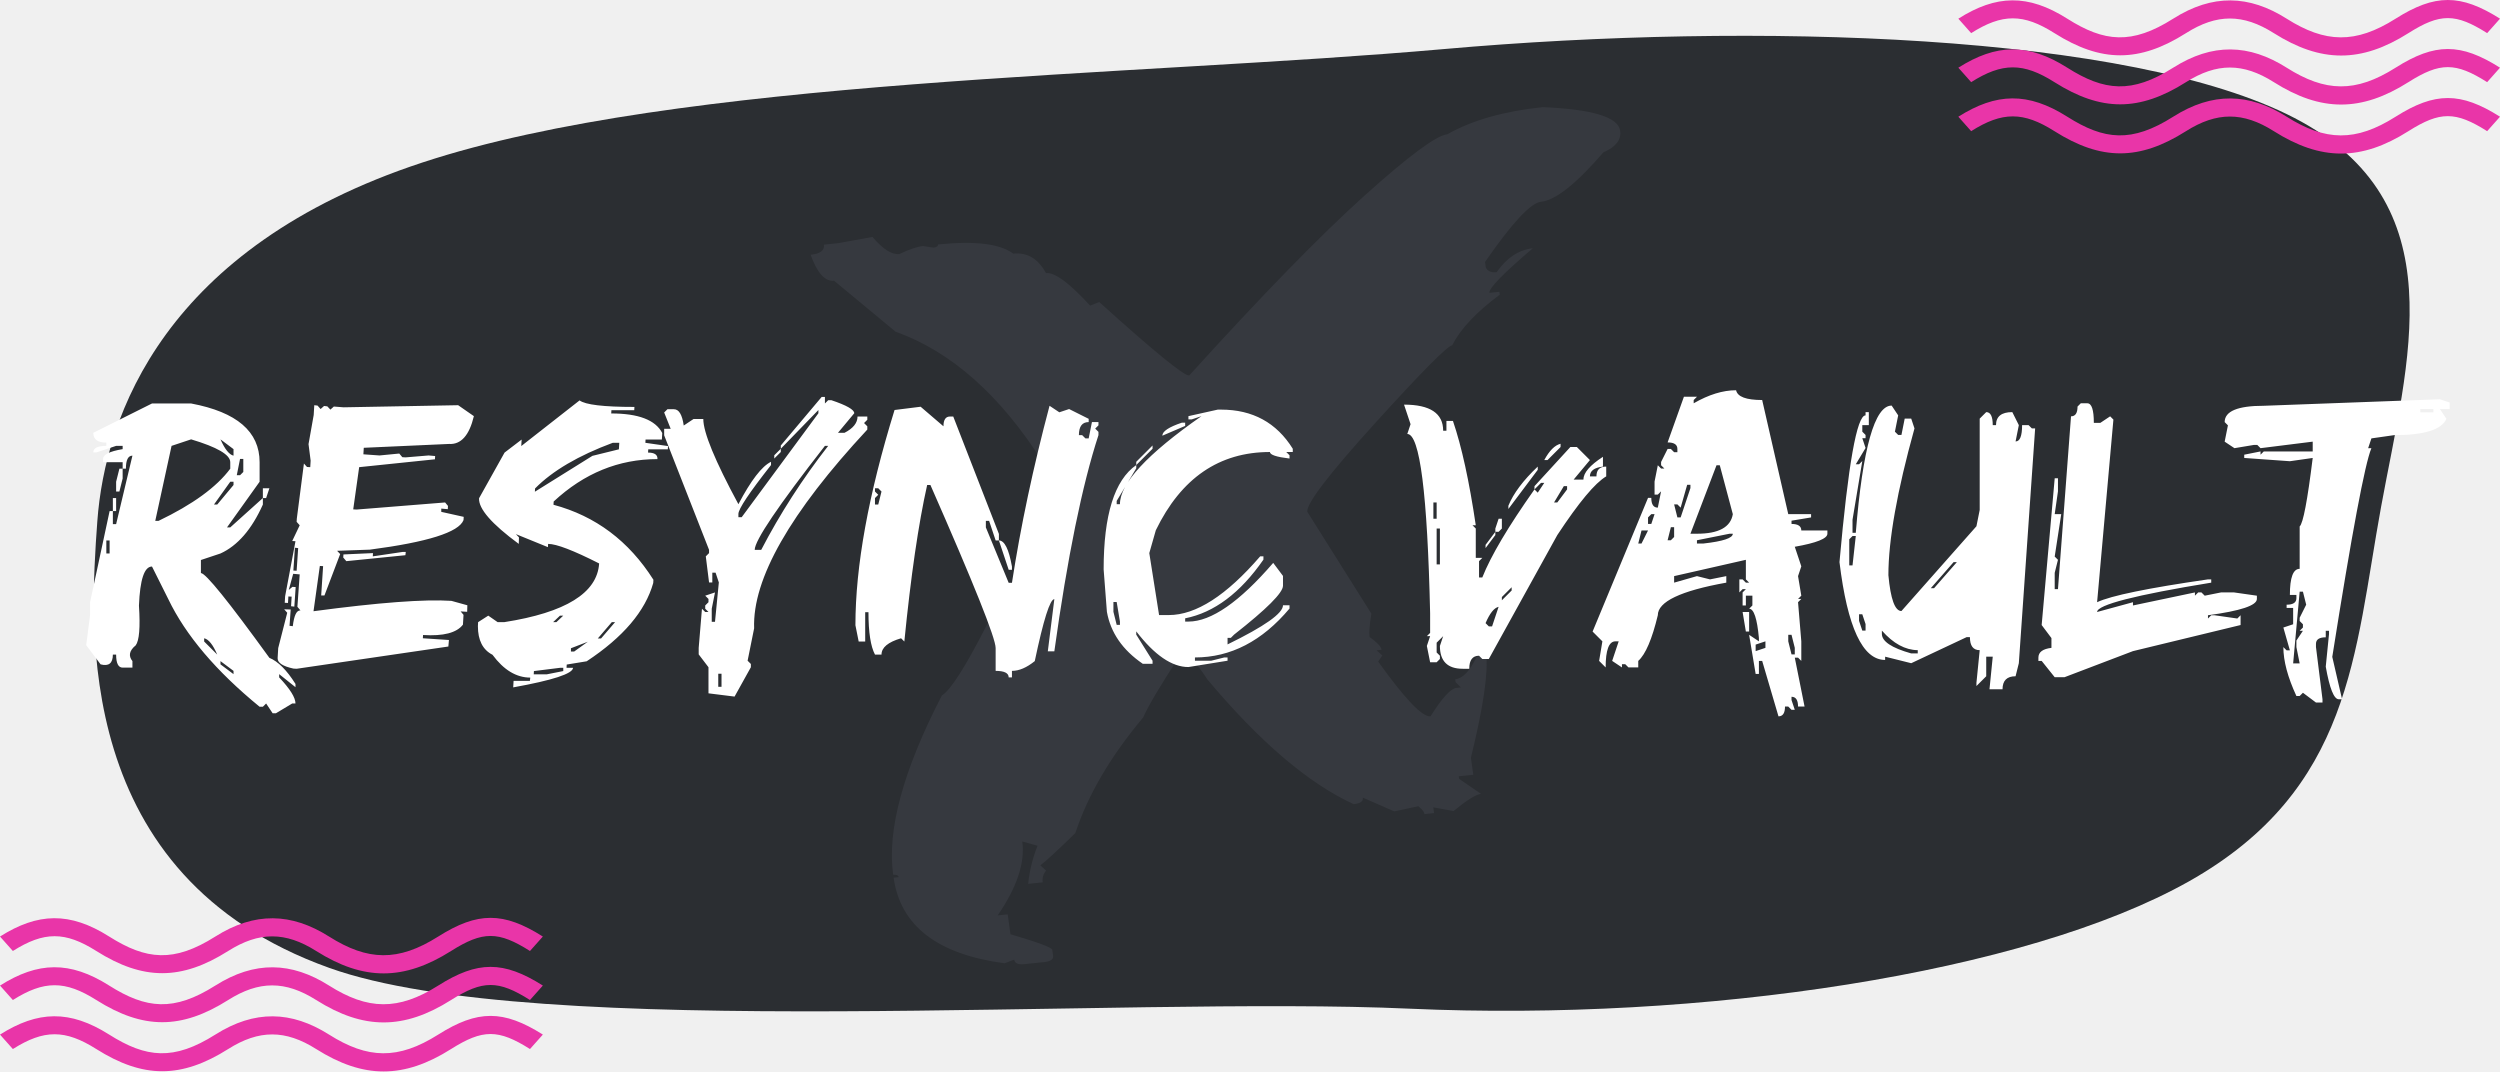
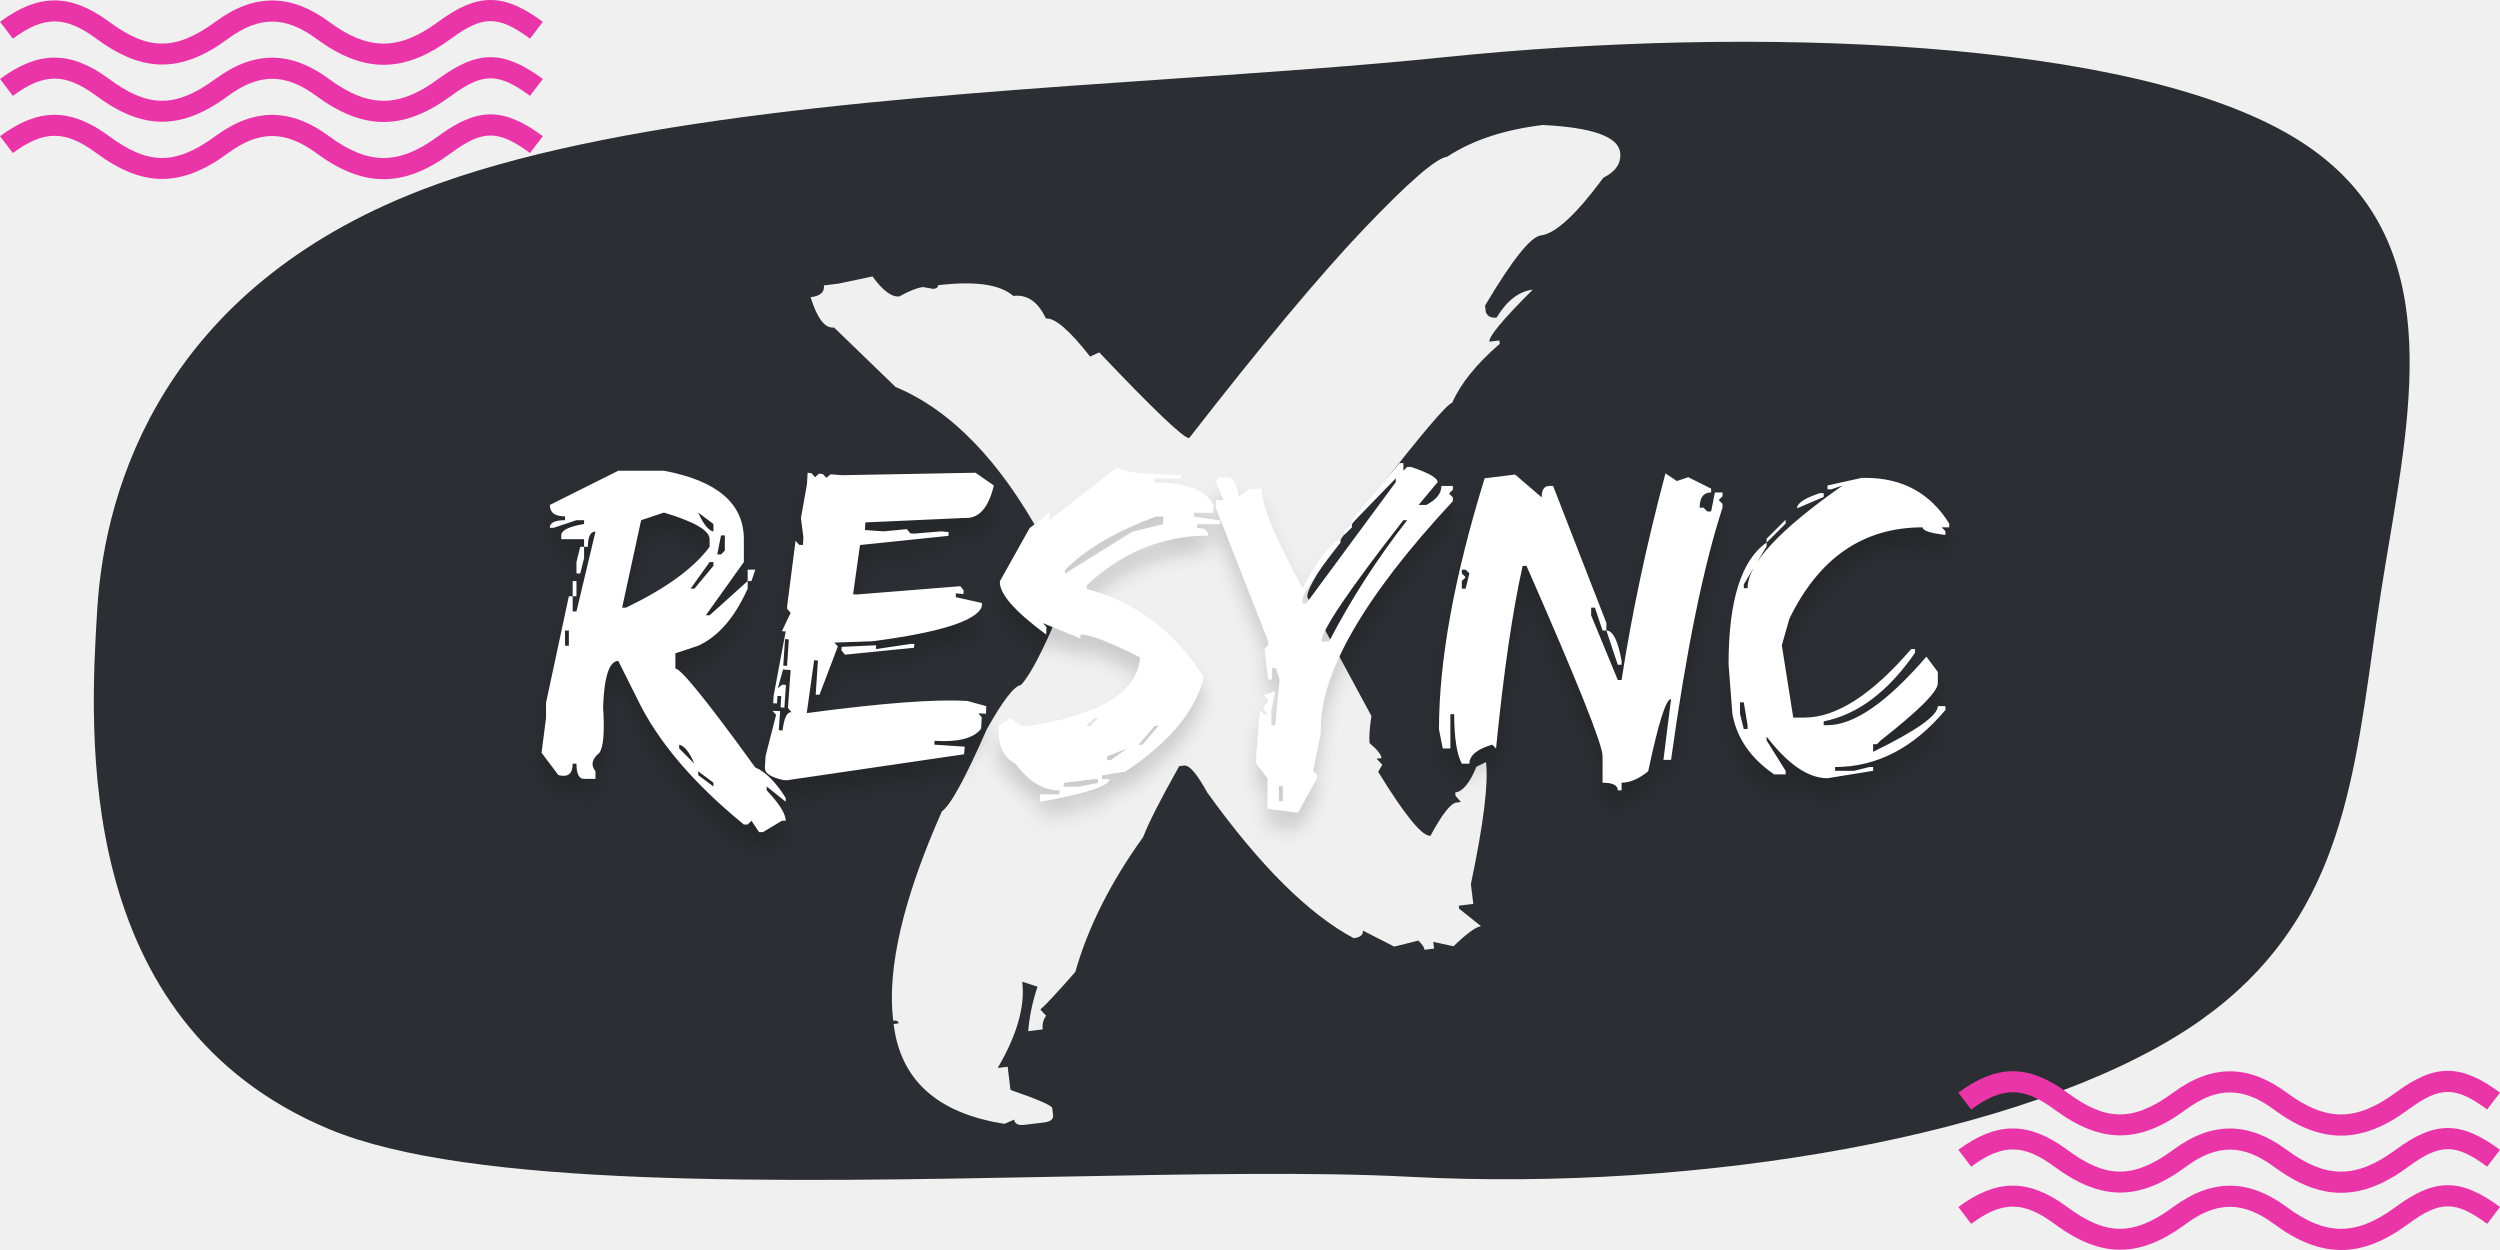
- <svg xmlns="http://www.w3.org/2000/svg" width="700" height="300" viewBox="0 0 700 300" fill="none">
-   <g clip-path="url(#clip0)">
-     <path d="M642.476 33.047C688.117 56.781 674.179 100.975 666.682 142.029C659.185 183.084 658.561 221.006 612.92 246.774C567.123 272.56 476.612 286.095 394.826 282.436C313.041 278.716 150.5 291.904 92.167 271C20.209 245.214 25.109 175.659 27.247 146.003C29.385 116.347 46.215 69.257 118.2 45.526C190.185 21.796 317.326 21.437 404.296 13.739C491.265 6.042 596.872 9.316 642.476 33.047Z" fill="#2B2E32" />
-     <path d="M292.309 269.394L286.848 269.958C285.081 270.141 284.124 269.722 283.968 268.699L281.28 269.718C262.465 267.215 252.108 259.226 250.212 245.754L251.609 245.609C251.525 245.071 251.031 244.85 250.091 244.949C248.329 232.453 252.878 215.708 263.729 194.72C266.106 193.331 270.295 186.78 276.277 175.063C280.799 168.157 283.99 164.605 285.851 164.411C289.118 161.446 293.929 152.949 300.281 138.913C297.495 138.665 295.928 137.238 295.558 134.651L295.216 132.236L292.42 132.53L291.971 129.378C280.047 110.607 266.311 98.432 250.755 92.869L233.543 78.604C230.997 78.867 228.811 76.444 226.978 71.332C229.684 71.053 230.926 70.111 230.694 68.497L234.758 68.077L244.296 66.345C247.189 69.76 249.687 71.355 251.81 71.137C254.627 69.802 256.839 69.058 258.437 68.89L261.335 69.332C262.265 69.237 262.697 68.943 262.635 68.455C272.952 67.383 279.98 68.241 283.728 71.019C287.622 70.614 290.667 72.427 292.866 76.456C295.318 76.204 299.449 79.241 305.23 85.578L307.785 84.567C323.137 98.428 331.536 105.284 332.978 105.132C353.412 82.61 369.792 65.796 382.144 54.708C394.482 43.621 402.182 37.921 405.226 37.604C412.223 33.659 421.143 31.122 431.972 30C445.877 30.591 453.097 32.785 453.644 36.593C454 39.134 452.438 41.152 448.953 42.652C441.36 51.461 435.529 56.082 431.461 56.501C428.585 56.803 423.373 62.423 415.806 73.358L416.029 74.895C416.518 75.933 417.524 76.372 419.051 76.215C421.918 72.156 425.287 69.92 429.177 69.519C420.903 76.574 416.848 80.729 417.031 81.999L419.826 81.709L419.932 82.511C413.403 87.348 408.956 92.072 406.611 96.673C405.186 96.921 397.985 104.193 385.019 118.493C372.062 132.789 365.737 141.065 366.049 143.304L383.991 171.835C383.47 174.861 383.314 177.032 383.488 178.352C385.598 179.867 386.715 181.065 386.835 181.938L385.437 182.087L387.058 183.548L385.887 185.235C393.378 195.7 398.261 200.817 400.544 200.576C403.771 195.437 406.192 192.785 407.79 192.614L409.054 192.484L407.568 191.004L407.452 190.199C409.57 189.977 411.551 187.913 413.403 184.006L416.082 182.911C416.799 187.993 415.393 197.745 411.85 212.179L412.522 216.94L408.458 217.36L408.565 218.093L414.685 222.286C413.247 222.438 410.692 224.037 406.994 227.097L401.318 226.055L401.541 227.665L398.87 227.944C398.781 227.356 398.212 226.624 397.143 225.742L390.387 227.184L381.596 223.339C381.743 224.369 380.88 224.975 379.032 225.166C366.352 219.348 352.687 207.688 338.025 190.191C335.159 185.735 333.013 183.579 331.576 183.732L330.178 183.877C324.877 191.957 321.526 197.627 320.083 200.897C310.972 211.751 304.638 222.537 301.091 233.259C296.106 238.131 292.839 241.141 291.294 242.297L292.906 243.766C292.104 244.739 291.788 245.834 291.958 247.055L287.894 247.478C288.25 243.877 289.118 240.317 290.511 236.803L286.229 235.613C287.062 241.519 284.765 248.417 279.357 256.311L282.152 256.021L282.935 261.587C290.645 263.858 294.535 265.311 294.633 265.948L294.86 267.558C295.038 268.589 294.179 269.199 292.309 269.394Z" fill="#36393F" />
-     <path fill-rule="evenodd" clip-rule="evenodd" d="M126.303 280.004C113.064 288.368 101.771 288.368 88.53 280.004C79.896 274.55 72.525 274.55 63.894 280.004C50.776 288.287 40.081 288.287 26.965 280.004C18.235 274.486 12.339 274.486 3.603 280.004L0.001 275.957C10.614 269.255 19.535 268.983 30.569 275.957C40.972 282.53 48.651 283.31 60.292 275.957C71.326 268.983 81.588 269.298 92.133 275.957C102.958 282.798 111.453 283.066 122.703 275.957C133.743 268.983 140.961 268.983 151.998 275.957L148.393 280.004C139.522 274.395 135.183 274.395 126.303 280.004ZM126.303 266.277C113.064 274.641 101.771 274.641 88.53 266.277C79.896 260.819 72.525 260.819 63.894 266.277C50.776 274.561 40.081 274.561 26.965 266.277C18.235 260.759 12.339 260.759 3.603 266.277L0.001 262.23C10.614 255.524 19.535 255.257 30.569 262.23C40.972 268.803 48.651 269.583 60.292 262.23C71.326 255.257 81.588 255.569 92.133 262.23C102.958 269.071 111.453 269.339 122.703 262.23C133.743 255.257 140.961 255.257 151.998 262.23L148.393 266.277C139.522 260.667 135.183 260.667 126.303 266.277ZM30.569 289.683C40.972 296.26 48.651 297.037 60.292 289.683C71.326 282.709 81.588 283.023 92.133 289.683C102.958 296.528 111.453 296.796 122.703 289.683C133.743 282.709 140.961 282.709 151.998 289.683L148.393 293.73C139.522 288.125 135.183 288.125 126.302 293.73C113.063 302.096 101.769 302.099 88.529 293.73C79.894 288.276 72.523 288.276 63.892 293.73C50.775 302.018 40.08 302.018 26.964 293.73C18.234 288.213 12.338 288.213 3.602 293.73L0 289.683C10.614 282.982 19.534 282.71 30.569 289.683Z" fill="#E935A8" />
-     <path fill-rule="evenodd" clip-rule="evenodd" d="M674.361 23.001C661.15 31.364 649.882 31.364 636.67 23.001C628.054 17.547 620.7 17.547 612.087 23.001C598.998 31.283 588.326 31.283 575.239 23.001C566.528 17.484 560.645 17.484 551.928 23.001L548.334 18.954C558.924 12.253 567.825 11.981 578.835 18.954C589.216 25.526 596.878 26.306 608.494 18.954C619.504 11.981 629.744 12.296 640.265 18.954C651.067 25.794 659.543 26.062 670.768 18.954C681.785 11.981 688.987 11.981 700 18.954L696.402 23.001C687.55 17.393 683.221 17.393 674.361 23.001ZM674.361 9.276C661.15 17.639 649.882 17.639 636.67 9.276C628.054 3.818 620.7 3.818 612.087 9.276C598.998 17.559 588.326 17.559 575.239 9.276C566.528 3.758 560.645 3.758 551.928 9.276L548.334 5.229C558.924 -1.476 567.825 -1.743 578.835 5.229C589.216 11.801 596.878 12.581 608.494 5.229C619.504 -1.743 629.744 -1.431 640.265 5.229C651.067 12.069 659.543 12.337 670.768 5.229C681.785 -1.743 688.987 -1.743 700 5.229L696.402 9.276C687.55 3.666 683.221 3.666 674.361 9.276ZM578.835 32.679C589.216 39.255 596.878 40.032 608.494 32.679C619.504 25.706 629.744 26.02 640.265 32.679C651.067 39.523 659.543 39.791 670.768 32.679C681.785 25.706 688.987 25.706 700 32.679L696.402 36.725C687.55 31.121 683.221 31.121 674.36 36.725C661.149 45.09 649.881 45.093 636.669 36.725C628.053 31.272 620.698 31.272 612.086 36.725C598.997 45.012 588.325 45.012 575.238 36.725C566.527 31.209 560.644 31.209 551.927 36.725L548.333 32.679C558.924 25.979 567.824 25.706 578.835 32.679Z" fill="#E935A8" />
-     <path d="M42.559 112.974H53.516C66.299 115.373 72.69 120.851 72.69 129.409V134.888L63.56 147.671H64.473L73.603 139.453V141.279C70.488 148.226 66.532 152.791 61.733 154.976L56.255 156.802V160.454C57.58 160.454 63.971 168.368 75.43 184.194C77.865 185.197 80.299 187.632 82.734 191.499V192.412L78.169 188.76V189.673C81.213 192.896 82.734 195.33 82.734 196.978H81.821L77.256 199.717H76.343L74.517 196.978L73.603 197.891H72.69C60.516 187.936 51.994 177.892 47.124 167.759L42.559 158.628C40.41 158.628 39.193 162.28 38.906 169.585C39.3 175.672 38.996 179.378 37.993 180.703C36.203 182.171 35.898 183.639 37.08 185.107V186.934H34.341C33.123 186.934 32.515 185.716 32.515 183.281H31.602C31.602 185.716 30.456 186.629 28.164 186.021L24.136 180.649L25.21 172.324V168.672L30.689 143.105H31.602V146.758H32.515L37.08 127.583C35.863 127.583 35.254 128.8 35.254 131.235H34.341V129.409H28.862V128.496C28.862 127.279 30.689 126.366 34.341 125.757V124.844H32.515L27.036 126.67H26.123C26.123 125.452 27.34 124.844 29.775 124.844V123.931C27.34 123.931 26.123 123.018 26.123 121.191L42.559 112.974ZM43.472 145.845H44.385C53.945 141.261 60.641 136.392 64.473 131.235V129.409C64.473 127.332 60.82 125.202 53.516 123.018L48.037 124.844L43.472 145.845ZM61.733 123.018C62.951 125.775 64.168 127.297 65.386 127.583V125.757L61.733 123.018ZM67.212 128.496L66.299 133.062H67.212L68.125 132.148V128.496H67.212ZM33.428 131.235H34.341V133.975L33.428 137.627H32.515V134.888L33.428 131.235ZM64.473 134.888L59.907 141.279H60.82L65.386 135.801V134.888H64.473ZM73.603 136.714H75.43L74.517 139.453H73.603V136.714ZM31.602 139.453H32.515V143.105H31.602V139.453ZM29.775 151.323V154.976H30.689V151.323H29.775ZM57.168 178.716V179.629L60.82 183.281C59.639 180.524 58.421 179.002 57.168 178.716ZM61.733 185.107V186.021L65.386 188.76V187.847L61.733 185.107ZM128.281 113.457L132.686 116.519C131.396 121.925 129.069 124.521 125.703 124.307L101.855 125.381L101.748 127.207L106.26 127.529L111.792 126.992L112.651 128.013L113.564 128.066L120.01 127.529L121.836 127.69L121.782 128.604L100.566 130.806L98.901 142.622L99.814 142.676L124.629 140.688L125.435 141.655L125.381 142.568L123.555 142.407V143.32L129.839 144.717L129.785 145.63C128.46 149.032 119.723 151.789 103.574 153.901L94.39 154.224L95.249 155.137L90.845 166.738H89.932L90.469 158.521L89.556 158.467L87.783 171.143C106.009 168.708 118.882 167.741 126.401 168.242L130.859 169.478L130.806 171.304L128.979 171.196L129.785 172.163L129.624 174.902C127.869 177.194 124.146 178.161 118.452 177.803L118.398 178.716L125.703 179.199L125.542 181.025L83.057 187.256L82.144 187.202C79.207 186.558 77.739 185.609 77.739 184.355V184.194L77.9 181.455L80.425 171.572L79.565 170.605L81.392 170.659L81.069 175.225L81.982 175.332C82.341 172.288 83.057 170.82 84.131 170.928L83.272 169.907L83.916 160.83L82.09 160.669L80.855 165.181L81.875 164.321L82.788 164.375L82.412 169.854L81.499 169.746L81.66 167.061L80.747 167.007L80.64 168.833L79.727 168.779L79.834 166.953L82.734 151.538L81.821 151.484L83.916 147.08L83.057 146.113L83.11 145.2L85.098 129.785L85.957 130.752L86.87 130.806L86.978 128.979L86.387 124.36L87.837 116.196L87.998 113.457L88.911 113.564L89.77 114.531L90.737 113.672L91.65 113.779L92.51 114.692L93.477 113.833L96.216 114.048L128.281 113.457ZM82.573 153.364L82.144 159.756L83.057 159.81L83.486 153.472L82.573 153.364ZM112.705 154.546H113.618L113.511 155.459L96.968 157.124L96.108 156.104L96.162 155.244L104.434 154.868L104.38 155.781L112.705 154.546ZM162.28 112.114C163.892 113.332 169.012 113.94 177.642 113.94L177.588 114.854H171.196L171.143 115.767C178.77 115.767 183.532 117.593 185.43 121.245L185.322 123.071H180.757L180.703 123.984L187.041 124.897L186.987 125.811H181.509L181.455 126.724C183.281 126.724 184.159 127.332 184.087 128.55C173.237 128.55 163.551 132.507 155.029 140.42L154.976 141.333C166.756 144.484 176.084 151.484 182.959 162.334L182.905 163.247C180.685 171.125 174.473 178.429 164.268 185.161L158.682 186.074L158.628 186.987H160.454C160.382 188.634 154.797 190.461 143.696 192.466L143.804 190.64H148.369L148.477 189.727C144.574 189.727 141.047 187.596 137.896 183.335C135.174 181.938 133.813 179.271 133.813 175.332C133.813 174.974 133.831 174.598 133.867 174.204L136.714 172.378L139.346 174.204H141.172C158.359 171.519 167.222 166.04 167.759 157.769C160.562 154.116 155.799 152.29 153.472 152.29L153.418 153.203L144.448 149.551L145.308 150.464L145.254 152.29C137.663 146.704 133.957 142.443 134.136 139.507L141.279 126.724L146.06 123.071L145.952 124.897L162.28 112.114ZM149.819 136.768L149.766 137.681L165.879 127.637L173.291 125.811L173.398 123.984H171.572C161.94 127.565 154.689 131.826 149.819 136.768ZM154.868 174.204H155.781L157.715 172.378H156.802L154.868 174.204ZM171.304 174.204L167.383 178.77H168.296L172.217 174.204H171.304ZM159.863 181.509V182.422H160.776L164.59 179.683L159.863 181.509ZM149.497 187.9L149.443 188.813H153.096L157.715 187.9V186.987H156.802L149.497 187.9ZM230.063 111.147H230.977V112.974L231.89 112.061H232.803C237.064 113.493 239.194 114.71 239.194 115.713L234.629 121.191H236.455C238.89 119.938 240.107 118.416 240.107 116.626H242.847V117.539L241.934 118.452L242.847 119.365V120.278C221.219 143.553 210.656 162.101 211.157 175.923L209.331 185L210.244 185.913V186.826L205.679 195.044L198.374 194.131V186.826L195.635 183.228V181.401L196.548 170.444L197.461 171.357H198.374L197.461 170.444V169.531L198.374 168.618V167.705L197.461 166.792L200.2 165.879L199.287 170.444V174.097H200.2L201.274 163.086L200.361 160.347H199.448V163.086H198.535L197.622 155.781L198.535 154.868V153.955L185.967 121.89V120.063H187.793L185.967 115.498L186.88 114.585H188.706C190.103 114.585 191.016 116.107 191.445 119.15L194.185 117.324H196.924C196.924 121.084 200.2 129.033 206.753 141.172C210.262 134.512 213.306 130.555 215.884 129.302V130.215C209.797 137.949 206.753 142.515 206.753 143.911V144.824H207.666L229.15 115.713V114.8L218.623 125.649V124.736L230.063 111.147ZM218.623 125.649V126.562L216.797 128.389V127.476L218.623 125.649ZM230.977 124.844C217.871 141.637 211.318 151.341 211.318 153.955H213.145C218.408 143.822 224.657 134.118 231.89 124.844H230.977ZM201.113 188.652V192.305H202.026V188.652H201.113ZM257.778 113.887L264.17 119.365C264.17 117.539 264.779 116.626 265.996 116.626H266.909L279.692 149.497V151.323H278.779L276.953 145.845H276.04V147.671L282.432 163.193H283.345C285.78 147.367 289.289 130.841 293.872 113.618L296.611 115.444L299.351 114.531L304.829 117.271V118.184C303.003 118.184 302.09 119.401 302.09 121.836H303.003L303.916 122.749H304.829L305.742 118.184H307.568V119.097L306.655 120.01L307.568 120.923V121.836C302.985 135.908 298.867 156.086 295.215 182.368H293.389L295.215 167.759C293.997 167.759 292.171 173.542 289.736 185.107C287.48 186.934 285.35 187.847 283.345 187.847V189.673H282.432C282.432 188.455 281.214 187.847 278.779 187.847V181.455C278.779 178.698 272.692 163.48 260.518 135.801H259.604C257.17 146.65 255.039 161.26 253.213 179.629L252.3 178.716C248.647 179.79 246.821 181.312 246.821 183.281H244.995C243.778 180.99 243.169 177.033 243.169 171.411H242.256V179.629H240.43L239.517 175.063C239.517 158.521 243.169 138.433 250.474 114.8L257.778 113.887ZM244.995 136.714V137.627L245.908 138.54L244.995 139.453V141.279H245.908L246.821 137.627L245.908 136.714H244.995ZM279.692 151.323C281.268 151.323 282.485 153.758 283.345 158.628V159.541H282.432L279.692 151.323ZM340.977 114.692H341.89C350.734 114.692 357.43 118.345 361.978 125.649V126.562H360.151L361.064 127.476V128.389C357.412 127.959 355.586 127.35 355.586 126.562C341.37 126.562 330.718 133.867 323.628 148.477L321.802 154.868L324.541 172.217H327.28C334.871 172.217 343.394 166.738 352.847 155.781H353.76V156.694C347.279 166.04 339.974 171.519 331.846 173.13V174.043H332.759C339.132 174.043 347.046 168.564 356.499 157.607L359.238 161.26V163.999C359.238 165.968 354.673 170.534 345.542 177.695L344.629 178.608H343.716V180.435C354.064 175.386 359.238 171.733 359.238 169.478H361.064V170.391C353.402 179.521 344.575 184.087 334.585 184.087V185H339.15L342.803 184.087H343.716V185L332.759 186.772C328.14 186.772 323.27 183.442 318.149 176.782V177.695L322.715 185V185.859H319.976C314.318 181.992 310.97 177.14 309.932 171.304L309.019 159.434C309.019 144.18 312.062 134.44 318.149 130.215V131.128L312.671 140.259V141.172H313.584C313.584 135.371 321.193 127.153 336.411 116.519L333.672 117.432H332.759V116.519L340.977 114.692ZM330.933 118.345H331.846V119.258L325.454 121.997C325.454 120.78 327.28 119.562 330.933 118.345ZM322.715 124.736V125.649L318.149 130.215V129.302L322.715 124.736ZM311.758 168.564V171.304L312.671 174.956H313.584V174.043L312.671 168.564H311.758ZM393.13 113.296C400.435 113.296 404.087 115.731 404.087 120.601H405V117.861H406.826C409.261 124.987 411.392 134.727 413.218 147.08H412.305L413.218 147.993V156.211H415.044L414.131 157.124V161.689H415.044C417.443 155.638 422.313 147.42 429.653 137.036L430.566 137.949L432.393 135.21H431.479L429.653 137.036V136.123L439.697 125.166H441.523L445.176 128.818L440.61 134.297H443.35C443.35 132.399 445.176 130.269 448.828 127.905V130.645C446.393 130.931 445.176 131.844 445.176 133.384H447.002C447.002 131.558 447.915 130.645 449.741 130.645V133.384C446.626 135.21 442.061 140.688 436.045 149.819L416.87 184.517H415.044L414.131 183.604C412.305 183.604 411.392 184.821 411.392 187.256H409.565C405.304 187.256 403.174 185.125 403.174 180.864L404.087 178.125L402.261 179.951V182.69L403.174 183.604V184.517L402.261 185.43H400.435L399.521 180.864L400.435 178.125H399.521L400.435 177.212V171.733C399.683 138.254 397.552 121.514 394.043 121.514L394.956 118.774L393.13 113.296ZM436.958 124.253V125.166L433.306 128.818H432.393C433.825 126.169 435.347 124.647 436.958 124.253ZM430.566 130.645V131.558L422.349 142.515V141.602C423.745 138.164 426.484 134.512 430.566 130.645ZM437.871 136.123L435.132 140.688H436.045L438.784 137.036V136.123H437.871ZM401.348 140.688V145.254H402.261V140.688H401.348ZM419.609 145.254H420.522V147.993L419.609 148.906H418.696V147.993L419.609 145.254ZM402.261 147.993V158.037H403.174V147.993H402.261ZM418.696 148.906V149.819L415.957 153.472V152.559L418.696 148.906ZM420.522 167.168V168.081L423.262 165.342V164.429L420.522 167.168ZM415.957 174.473L416.87 175.386H417.783L419.609 169.907C418.356 170.194 417.139 171.715 415.957 174.473ZM486.104 109.268C486.497 111.094 488.932 112.007 493.408 112.007L500.713 143.965H507.104V144.878L501.626 145.791V146.704C503.452 146.704 504.365 147.313 504.365 148.53H511.67V149.443C511.67 150.804 508.626 152.021 502.539 153.096L504.365 158.574L503.452 161.313L504.365 166.792L503.452 167.705H504.365L503.452 168.618L504.365 179.575V185.054L503.452 184.141H502.539L505.278 197.837H503.452C503.452 196.011 502.843 195.098 501.626 195.098V196.011L502.539 198.75H501.626L500.713 197.837H499.8C499.8 199.663 499.191 200.576 497.974 200.576L493.408 185.054H492.495V188.706H491.582L489.756 177.749L492.495 179.575V178.662C491.994 173.184 491.081 170.444 489.756 170.444L490.669 169.531V166.792H488.843V169.531H487.93V165.879L488.843 164.966H487.93L487.017 165.879V162.227H487.93L488.843 163.14H489.756L488.843 162.227V156.748L468.755 161.313V163.14L475.146 161.313L478.799 162.227L483.364 161.313V163.14C470.581 165.431 464.189 168.475 464.189 172.271C462.578 178.966 460.752 183.228 458.711 185.054V186.88H455.972L455.059 185.967H454.146V186.88L451.406 185.054L453.232 179.575H452.319C450.493 179.575 449.58 182.01 449.58 186.88L447.754 185.054L448.667 179.575L445.928 176.836L461.45 139.399H462.363C462.363 141.226 462.972 142.139 464.189 142.139L465.103 137.573L464.189 138.486H463.276V134.834L464.189 130.269L465.103 131.182H466.016L465.103 130.269V129.355L466.929 125.703H467.842L468.755 126.616H469.668V125.703C469.668 124.486 468.755 123.877 466.929 123.877L471.494 111.094H475.146L474.233 112.007V112.92C478.459 110.485 482.415 109.268 486.104 109.268ZM480.625 130.269L473.32 149.443H475.146C481.234 149.443 484.582 147.617 485.19 143.965L481.538 130.269H480.625ZM472.407 135.747L470.581 142.139L469.668 141.226H468.755L469.668 144.878H470.581L473.32 136.66V135.747H472.407ZM462.363 143.965L461.45 144.878V146.704H462.363L463.276 143.965H462.363ZM467.842 147.617L466.929 151.27H467.842L468.755 150.356V147.617H467.842ZM459.624 148.53L458.711 152.183H459.624L461.45 148.53H459.624ZM475.146 151.27V152.183H476.973C482.451 151.574 485.19 150.661 485.19 149.443H484.277L475.146 151.27ZM487.93 171.357H489.756V176.836H488.843L487.93 171.357ZM500.713 177.749V179.575L501.626 183.228H502.539V181.401L501.626 177.749H500.713ZM491.582 180.488V182.314L494.321 181.401V179.575L491.582 180.488ZM529.663 113.564L531.489 116.304L530.576 120.869L531.489 121.782H532.402L533.315 117.217H535.142L536.055 119.956C531.185 137.502 528.75 151.198 528.75 161.045C529.359 167.741 530.576 171.089 532.402 171.089L553.403 147.349L554.316 142.783V117.217L556.143 115.391C557.36 115.391 557.969 116.608 557.969 119.043H558.882C558.882 116.608 560.404 115.391 563.447 115.391L565.273 119.043L564.36 123.608C565.578 123.608 566.187 122.087 566.187 119.043H568.013L568.926 119.956H569.839L565.273 185.698L564.36 189.351C561.925 189.351 560.708 190.568 560.708 193.003H557.056L557.969 183.872H556.143V189.351L553.403 192.09V191.177L554.316 182.046C552.49 182.046 551.577 180.828 551.577 178.394H550.664L535.142 185.698L527.837 183.872V184.785C521.535 184.785 517.274 175.654 515.054 157.393C517.489 130 519.924 116.304 522.358 116.304V115.391H523.271V119.043H521.445V120.869L522.358 121.782V122.695H521.445L522.358 125.435L519.619 130H520.532L521.445 129.087L518.706 145.522V149.175H519.619C521.553 125.435 524.901 113.564 529.663 113.564ZM518.706 150.088L517.793 151.001V158.306H518.706L519.619 150.088H518.706ZM547.012 157.393L540.62 164.697H541.533L547.925 157.393H547.012ZM520.532 172.002V173.828L521.445 176.567H522.358V174.741L521.445 172.002H520.532ZM526.924 176.567V177.48C526.924 179.593 529.663 181.419 535.142 182.959H536.968V182.046C533.459 182.01 530.111 180.184 526.924 176.567ZM584.448 112.92C585.666 112.92 586.274 114.746 586.274 118.398H588.101L590.84 116.572L591.753 117.485L587.188 168.618C591.055 166.792 601.403 164.661 618.232 162.227H619.146V163.14C597.84 166.613 587.188 169.352 587.188 171.357L597.231 168.618V169.531L614.58 165.879V166.792L615.493 165.879H616.406L617.319 166.792L621.885 165.879H625.537L631.929 166.792V167.705C631.929 169.531 627.363 171.053 618.232 172.271V173.184L619.146 172.271H620.059L626.45 173.184L627.363 172.271V175.01L597.231 182.314L578.057 189.619H575.317L571.665 185.054H570.752V184.141C570.752 182.601 571.969 181.688 574.404 181.401V178.662L571.665 175.01L575.317 133.921H576.23V137.573L575.317 143.965H577.144L575.317 155.835L576.23 156.748L575.317 160.4V164.966H576.23L579.883 116.572C581.1 116.572 581.709 115.659 581.709 113.833L582.622 112.92H584.448ZM683.169 111.792L685.908 112.705V114.531H683.169L684.995 117.271C683.67 120.314 678.8 121.836 670.386 121.836L663.994 122.749L663.081 125.488H663.994C662.168 129.821 658.516 149.3 653.037 183.926L655.776 195.796H654.863C653.503 195.796 652.285 192.752 651.211 186.665L652.124 177.534V176.621H651.211V178.447C649.385 178.447 648.472 179.056 648.472 180.273V181.187L650.298 195.796V196.709H648.472L644.819 193.97L643.906 194.883H642.993C640.558 189.619 639.341 185.054 639.341 181.187L640.254 182.1H641.167L639.341 175.708L642.08 174.795V170.229H640.254V169.316C642.08 169.316 642.993 168.708 642.993 167.49V166.577H641.167C641.167 161.707 642.08 159.272 643.906 159.272V147.402C644.873 146.543 646.09 140.151 647.559 128.228L641.167 129.141L628.384 128.228V127.314L632.949 126.401V127.314L633.862 126.401H647.559V123.662L632.949 125.488L632.036 124.575H631.123L625.645 125.488L622.905 123.662L623.818 119.097L622.905 118.184C622.905 115.14 626.558 113.618 633.862 113.618L683.169 111.792ZM677.69 114.531V115.444H681.343V114.531H677.69ZM643.906 165.664L642.08 185.752H643.906L642.993 181.187V179.36L644.819 176.621H643.906L644.819 175.708V174.795L643.906 173.882V172.969L645.732 169.316L644.819 165.664H643.906Z" fill="white" />
+ <svg xmlns="http://www.w3.org/2000/svg" width="600" height="300" viewBox="0 0 600 300" fill="none">
+   <path fill-rule="evenodd" clip-rule="evenodd" d="M573.372 130.277C579.675 92.772 586.102 54.529 550.694 33.047C511.604 9.316 421.085 6.042 346.539 13.739C326.629 15.795 304.262 17.328 280.996 18.922C217.152 23.296 146.536 28.134 101.314 45.526C39.612 69.257 25.187 116.347 23.354 146.003C21.522 175.659 17.322 245.214 79 271C112.756 285.113 187.224 283.687 253.618 282.416C285.568 281.804 315.648 281.228 338.422 282.436C408.524 286.095 486.105 272.56 525.36 246.774C559.82 224.076 564.341 191.947 569.321 156.554C569.994 151.767 570.676 146.921 571.442 142.029C572.052 138.134 572.711 134.21 573.372 130.277ZM245.869 269.958L250.55 269.394C252.153 269.199 252.889 268.589 252.737 267.558L252.542 265.948C252.458 265.311 249.124 263.858 242.516 261.587L241.844 256.021L239.448 256.311C244.084 248.417 246.052 241.519 245.339 235.613L249.009 236.803C247.815 240.317 247.071 243.877 246.766 247.478L250.249 247.055C250.104 245.834 250.375 244.739 251.062 243.766L249.68 242.297C251.004 241.141 253.805 238.131 258.078 233.259C261.118 222.537 266.547 211.751 274.357 200.897C275.593 197.627 278.466 191.957 283.01 183.877L284.207 183.732C285.44 183.579 287.279 185.735 289.736 190.191C302.303 207.688 314.015 219.348 324.885 225.166C326.468 224.975 327.208 224.369 327.082 223.339L334.617 227.184L340.408 225.742C341.324 226.624 341.812 227.356 341.888 227.944L344.177 227.665L343.987 226.055L348.851 227.097C352.022 224.037 354.211 222.438 355.444 222.286L350.198 218.093L350.106 217.36L353.59 216.94L353.013 212.179C356.05 197.745 357.256 187.993 356.642 182.911L354.345 184.006C352.758 187.913 351.06 189.977 349.244 190.199L349.343 191.004L350.618 192.484L349.534 192.614C348.164 192.785 346.089 195.437 343.323 200.576C341.366 200.817 337.181 195.7 330.76 185.235L331.763 183.548L330.374 182.087L331.572 181.938C331.469 181.065 330.512 179.867 328.703 178.352C328.555 177.032 328.688 174.861 329.134 171.835L313.756 143.304C313.489 141.065 318.91 132.789 330.016 118.493C341.129 104.193 347.302 96.921 348.523 96.673C350.534 92.072 354.345 87.348 359.942 82.511L359.85 81.709L357.454 81.999C357.298 80.729 360.773 76.574 367.866 69.519C364.531 69.92 361.643 72.156 359.186 76.215C357.878 76.372 357.015 75.933 356.596 74.895L356.405 73.358C362.891 62.423 367.358 56.803 369.823 56.501C373.31 56.082 378.308 51.461 384.816 42.652C387.804 41.152 389.143 39.134 388.838 36.593C388.368 32.785 382.18 30.591 370.262 30C360.979 31.122 353.334 33.659 347.336 37.604C344.727 37.921 338.127 43.621 327.551 54.708C316.964 65.796 302.924 82.61 285.409 105.132C284.173 105.284 276.974 98.428 263.816 84.567L261.626 85.578C256.67 79.241 253.129 76.204 251.027 76.456C249.143 72.427 246.533 70.614 243.195 71.019C239.982 68.241 233.958 67.383 225.115 68.455C225.168 68.943 224.798 69.237 224.001 69.332L221.517 68.89C220.147 69.058 218.252 69.802 215.837 71.137C214.017 71.355 211.876 69.76 209.396 66.345L201.221 68.077L197.737 68.497C197.936 70.111 196.871 71.053 194.552 71.332C196.124 76.444 197.997 78.867 200.179 78.604L214.932 92.869C228.266 98.432 240.04 110.607 250.261 129.378L250.646 132.53L253.042 132.236L253.335 134.651C253.652 137.238 254.995 138.665 257.383 138.913C251.939 152.949 247.815 161.446 245.015 164.411C243.42 164.605 240.685 168.157 236.808 175.063C231.681 186.78 228.091 193.331 226.053 194.72C216.752 215.708 212.853 232.453 214.364 244.949C215.169 244.85 215.592 245.071 215.665 245.609L214.467 245.754C216.092 259.226 224.97 267.215 241.096 269.718L243.401 268.699C243.534 269.722 244.355 270.141 245.869 269.958Z" fill="#2B2E32" />
+   <path fill-rule="evenodd" clip-rule="evenodd" d="M108.26 23.004C96.912 31.368 87.232 31.368 75.883 23.004C68.482 17.55 62.164 17.55 54.766 23.004C43.522 31.287 34.355 31.287 23.113 23.004C15.63 17.486 10.576 17.486 3.088 23.004L0.001 18.957C9.098 12.255 16.744 11.983 26.202 18.957C35.119 25.53 41.701 26.31 51.679 18.957C61.137 11.983 69.933 12.298 78.971 18.957C88.25 25.798 95.531 26.066 105.174 18.957C114.637 11.983 120.824 11.983 130.284 18.957L127.194 23.004C119.59 17.395 115.871 17.395 108.26 23.004ZM108.26 9.277C96.912 17.641 87.232 17.641 75.883 9.277C68.482 3.819 62.164 3.819 54.766 9.277C43.522 17.561 34.355 17.561 23.113 9.277C15.63 3.759 10.576 3.759 3.088 9.277L0.001 5.23C9.098 -1.476 16.744 -1.743 26.202 5.23C35.119 11.803 41.701 12.583 51.679 5.23C61.137 -1.743 69.933 -1.431 78.971 5.23C88.25 12.071 95.531 12.339 105.174 5.23C114.637 -1.743 120.824 -1.743 130.284 5.23L127.194 9.277C119.59 3.667 115.871 3.667 108.26 9.277ZM26.202 32.683C35.119 39.26 41.701 40.037 51.679 32.683C61.137 25.709 69.933 26.023 78.971 32.683C88.25 39.528 95.531 39.796 105.174 32.683C114.637 25.709 120.824 25.709 130.284 32.683L127.194 36.73C119.59 31.125 115.871 31.125 108.259 36.73C96.911 45.096 87.231 45.099 75.882 36.73C68.481 31.276 62.163 31.276 54.765 36.73C43.521 45.018 34.354 45.018 23.112 36.73C15.629 31.213 10.575 31.213 3.087 36.73L0 32.683C9.098 25.982 16.743 25.71 26.202 32.683Z" fill="#E935A8" />
+   <path fill-rule="evenodd" clip-rule="evenodd" d="M578.024 280.001C566.701 288.364 557.042 288.364 545.718 280.001C538.333 274.548 532.028 274.548 524.647 280.001C513.427 288.283 504.28 288.283 493.063 280.001C485.596 274.484 480.553 274.484 473.081 280.001L470.001 275.954C479.078 269.253 486.707 268.981 496.145 275.954C505.042 282.527 511.61 283.306 521.566 275.954C531.004 268.981 539.781 269.296 548.799 275.954C558.058 282.795 565.323 283.062 574.945 275.954C584.387 268.981 590.561 268.981 600 275.954L596.917 280.001C589.329 274.393 585.618 274.393 578.024 280.001ZM578.024 266.276C566.701 274.639 557.042 274.639 545.718 266.276C538.333 260.818 532.028 260.818 524.647 266.276C513.427 274.559 504.28 274.559 493.063 266.276C485.596 260.758 480.553 260.758 473.081 266.276L470.001 262.229C479.078 255.524 486.707 255.257 496.145 262.229C505.042 268.801 511.61 269.581 521.566 262.229C531.004 255.257 539.781 255.569 548.799 262.229C558.058 269.069 565.323 269.337 574.945 262.229C584.387 255.257 590.561 255.257 600 262.229L596.917 266.276C589.329 260.666 585.618 260.666 578.024 266.276ZM496.145 289.679C505.042 296.255 511.61 297.032 521.566 289.679C531.004 282.706 539.781 283.02 548.799 289.679C558.058 296.523 565.323 296.791 574.945 289.679C584.387 282.706 590.561 282.706 600 289.679L596.917 293.725C589.329 288.121 585.618 288.121 578.023 293.725C566.7 302.09 557.041 302.093 545.717 293.725C538.332 288.272 532.027 288.272 524.646 293.725C513.426 302.012 504.279 302.012 493.062 293.725C485.595 288.209 480.552 288.209 473.08 293.725L470 289.679C479.078 282.979 486.706 282.707 496.145 289.679Z" fill="#E935A8" />
+   <g filter="url(#filter0_d)">
+     <path d="M148.395 112.974H159.352C172.135 115.373 178.526 120.851 178.526 129.409V134.888L169.396 147.671H170.309L179.439 139.453V141.279C176.324 148.226 172.368 152.791 167.569 154.976L162.091 156.802V160.454C163.416 160.454 169.807 168.368 181.266 184.194C183.701 185.197 186.135 187.632 188.57 191.499V192.412L184.005 188.76V189.673C187.049 192.896 188.57 195.33 188.57 196.978H187.657L183.092 199.717H182.179L180.353 196.978L179.439 197.891H178.526C166.352 187.936 157.83 177.892 152.96 167.759L148.395 158.628C146.246 158.628 145.029 162.28 144.742 169.585C145.136 175.672 144.832 179.378 143.829 180.703C142.039 182.171 141.734 183.639 142.916 185.107V186.934H140.177C138.959 186.934 138.351 185.716 138.351 183.281H137.438C137.438 185.716 136.292 186.629 134 186.021L129.972 180.649L131.046 172.324V168.672L136.524 143.105H137.438V146.758H138.351L142.916 127.583C141.699 127.583 141.09 128.8 141.09 131.235H140.177V129.409H134.698V128.496C134.698 127.279 136.524 126.366 140.177 125.757V124.844H138.351L132.872 126.67H131.959C131.959 125.452 133.176 124.844 135.611 124.844V123.931C133.176 123.931 131.959 123.018 131.959 121.191L148.395 112.974ZM149.308 145.845H150.221C159.781 141.261 166.477 136.392 170.309 131.235V129.409C170.309 127.332 166.656 125.202 159.352 123.018L153.873 124.844L149.308 145.845ZM167.569 123.018C168.787 125.775 170.004 127.297 171.222 127.583V125.757L167.569 123.018ZM173.048 128.496L172.135 133.062H173.048L173.961 132.148V128.496H173.048ZM139.264 131.235H140.177V133.975L139.264 137.627H138.351V134.888L139.264 131.235ZM170.309 134.888L165.743 141.279H166.656L171.222 135.801V134.888H170.309ZM179.439 136.714H181.266L180.353 139.453H179.439V136.714ZM137.438 139.453H138.351V143.105H137.438V139.453ZM135.611 151.323V154.976H136.524V151.323H135.611ZM163.004 178.716V179.629L166.656 183.281C165.475 180.524 164.257 179.002 163.004 178.716ZM167.569 185.107V186.021L171.222 188.76V187.847L167.569 185.107ZM234.117 113.457L238.521 116.519C237.232 121.925 234.905 124.521 231.539 124.307L207.691 125.381L207.584 127.207L212.096 127.529L217.628 126.992L218.487 128.013L219.4 128.066L225.846 127.529L227.672 127.69L227.618 128.604L206.402 130.806L204.737 142.622L205.65 142.676L230.465 140.688L231.271 141.655L231.217 142.568L229.391 142.407V143.32L235.675 144.717L235.621 145.63C234.296 149.032 225.559 151.789 209.41 153.901L200.226 154.224L201.085 155.137L196.681 166.738H195.768L196.305 158.521L195.392 158.467L193.619 171.143C211.845 168.708 224.718 167.741 232.237 168.242L236.695 169.478L236.642 171.304L234.815 171.196L235.621 172.163L235.46 174.902C233.705 177.194 229.981 178.161 224.288 177.803L224.234 178.716L231.539 179.199L231.378 181.025L188.893 187.256L187.979 187.202C185.043 186.558 183.575 185.609 183.575 184.355V184.194L183.736 181.455L186.261 171.572L185.401 170.605L187.228 170.659L186.905 175.225L187.818 175.332C188.176 172.288 188.893 170.82 189.967 170.928L189.107 169.907L189.752 160.83L187.926 160.669L186.69 165.181L187.711 164.321L188.624 164.375L188.248 169.854L187.335 169.746L187.496 167.061L186.583 167.007L186.476 168.833L185.562 168.779L185.67 166.953L188.57 151.538L187.657 151.484L189.752 147.08L188.893 146.113L188.946 145.2L190.934 129.785L191.793 130.752L192.706 130.806L192.813 128.979L192.223 124.36L193.673 116.196L193.834 113.457L194.747 113.564L195.606 114.531L196.573 113.672L197.486 113.779L198.346 114.692L199.312 113.833L202.052 114.048L234.117 113.457ZM188.409 153.364L187.979 159.756L188.893 159.81L189.322 153.472L188.409 153.364ZM218.541 154.546H219.454L219.347 155.459L202.804 157.124L201.944 156.104L201.998 155.244L210.27 154.868L210.216 155.781L218.541 154.546ZM268.116 112.114C269.728 113.332 274.848 113.94 283.478 113.94L283.424 114.854H277.032L276.979 115.767C284.605 115.767 289.368 117.593 291.266 121.245L291.158 123.071H286.593L286.539 123.984L292.877 124.897L292.823 125.811H287.345L287.291 126.724C289.117 126.724 289.994 127.332 289.923 128.55C279.073 128.55 269.387 132.507 260.865 140.42L260.812 141.333C272.592 144.484 281.92 151.484 288.795 162.334L288.741 163.247C286.521 171.125 280.309 178.429 270.104 185.161L264.518 186.074L264.464 186.987H266.29C266.218 188.634 260.632 190.461 249.532 192.466L249.64 190.64H254.205L254.312 189.727C250.41 189.727 246.882 187.596 243.731 183.335C241.01 181.938 239.649 179.271 239.649 175.332C239.649 174.974 239.667 174.598 239.703 174.204L242.55 172.378L245.182 174.204H247.008C264.195 171.519 273.058 166.04 273.595 157.769C266.397 154.116 261.635 152.29 259.308 152.29L259.254 153.203L250.284 149.551L251.144 150.464L251.09 152.29C243.499 146.704 239.793 142.443 239.972 139.507L247.115 126.724L251.896 123.071L251.788 124.897L268.116 112.114ZM255.655 136.768L255.602 137.681L271.715 127.637L279.127 125.811L279.234 123.984H277.408C267.776 127.565 260.525 131.826 255.655 136.768ZM260.704 174.204H261.617L263.551 172.378H262.638L260.704 174.204ZM277.14 174.204L273.219 178.77H274.132L278.053 174.204H277.14ZM265.699 181.509V182.422H266.612L270.426 179.683L265.699 181.509ZM255.333 187.9L255.279 188.813H258.932L263.551 187.9V186.987H262.638L255.333 187.9ZM335.899 111.147H336.812V112.974L337.726 112.061H338.639C342.9 113.493 345.03 114.71 345.03 115.713L340.465 121.191H342.291C344.726 119.938 345.943 118.416 345.943 116.626H348.683V117.539L347.77 118.452L348.683 119.365V120.278C327.055 143.553 316.492 162.101 316.993 175.923L315.167 185L316.08 185.913V186.826L311.515 195.044L304.21 194.131V186.826L301.471 183.228V181.401L302.384 170.444L303.297 171.357H304.21L303.297 170.444V169.531L304.21 168.618V167.705L303.297 166.792L306.036 165.879L305.123 170.444V174.097H306.036L307.11 163.086L306.197 160.347H305.284V163.086H304.371L303.458 155.781L304.371 154.868V153.955L291.803 121.89V120.063H293.629L291.803 115.498L292.716 114.585H294.542C295.938 114.585 296.852 116.107 297.281 119.15L300.021 117.324H302.76C302.76 121.084 306.036 129.033 312.589 141.172C316.098 134.512 319.142 130.555 321.72 129.302V130.215C315.632 137.949 312.589 142.515 312.589 143.911V144.824H313.502L334.986 115.713V114.8L324.459 125.649V124.736L335.899 111.147ZM324.459 125.649V126.562L322.633 128.389V127.476L324.459 125.649ZM336.812 124.844C323.707 141.637 317.154 151.341 317.154 153.955H318.98C324.244 143.822 330.493 134.118 337.726 124.844H336.812ZM306.949 188.652V192.305H307.862V188.652H306.949ZM363.614 113.887L370.006 119.365C370.006 117.539 370.615 116.626 371.832 116.626H372.745L385.528 149.497V151.323H384.615L382.789 145.845H381.876V147.671L388.268 163.193H389.181C391.616 147.367 395.125 130.841 399.708 113.618L402.447 115.444L405.187 114.531L410.665 117.271V118.184C408.839 118.184 407.926 119.401 407.926 121.836H408.839L409.752 122.749H410.665L411.578 118.184H413.404V119.097L412.491 120.01L413.404 120.923V121.836C408.821 135.908 404.703 156.086 401.051 182.368H399.225L401.051 167.759C399.833 167.759 398.007 173.542 395.572 185.107C393.316 186.934 391.186 187.847 389.181 187.847V189.673H388.268C388.268 188.455 387.05 187.847 384.615 187.847V181.455C384.615 178.698 378.528 163.48 366.354 135.801H365.44C363.006 146.65 360.875 161.26 359.049 179.629L358.136 178.716C354.483 179.79 352.657 181.312 352.657 183.281H350.831C349.614 180.99 349.005 177.033 349.005 171.411H348.092V179.629H346.266L345.353 175.063C345.353 158.521 349.005 138.433 356.31 114.8L363.614 113.887ZM350.831 136.714V137.627L351.744 138.54L350.831 139.453V141.279H351.744L352.657 137.627L351.744 136.714H350.831ZM385.528 151.323C387.104 151.323 388.321 153.758 389.181 158.628V159.541H388.268L385.528 151.323ZM446.812 114.692H447.726C456.57 114.692 463.266 118.345 467.813 125.649V126.562H465.987L466.9 127.476V128.389C463.248 127.959 461.422 127.35 461.422 126.562C447.206 126.562 436.554 133.867 429.464 148.477L427.638 154.868L430.377 172.217H433.116C440.707 172.217 449.229 166.738 458.683 155.781H459.596V156.694C453.115 166.04 445.81 171.519 437.682 173.13V174.043H438.595C444.968 174.043 452.882 168.564 462.335 157.607L465.074 161.26V163.999C465.074 165.968 460.509 170.534 451.378 177.695L450.465 178.608H449.552V180.435C459.9 175.386 465.074 171.733 465.074 169.478H466.9V170.391C459.238 179.521 450.411 184.087 440.421 184.087V185H444.986L448.639 184.087H449.552V185L438.595 186.772C433.976 186.772 429.106 183.442 423.985 176.782V177.695L428.551 185V185.859H425.812C420.154 181.992 416.806 177.14 415.768 171.304L414.854 159.434C414.854 144.18 417.898 134.44 423.985 130.215V131.128L418.507 140.259V141.172H419.42C419.42 135.371 427.029 127.153 442.247 116.519L439.508 117.432H438.595V116.519L446.812 114.692ZM436.769 118.345H437.682V119.258L431.29 121.997C431.29 120.78 433.116 119.562 436.769 118.345ZM428.551 124.736V125.649L423.985 130.215V129.302L428.551 124.736ZM417.594 168.564V171.304L418.507 174.956H419.42V174.043L418.507 168.564H417.594Z" fill="white" />
  </g>
  <defs>
-     <clipPath id="clip0">
-       <rect width="700" height="300" fill="white" />
-     </clipPath>
+     <filter id="filter0_d" x="125.972" y="111.147" width="345.842" height="96.569" filterUnits="userSpaceOnUse" color-interpolation-filters="sRGB">
+       <feFlood flood-opacity="0" result="BackgroundImageFix" />
+       <feColorMatrix in="SourceAlpha" type="matrix" values="0 0 0 0 0 0 0 0 0 0 0 0 0 0 0 0 0 0 127 0" />
+       <feOffset dy="4" />
+       <feGaussianBlur stdDeviation="2" />
+       <feColorMatrix type="matrix" values="0 0 0 0 0 0 0 0 0 0 0 0 0 0 0 0 0 0 0.15 0" />
+       <feBlend mode="normal" in2="BackgroundImageFix" result="effect1_dropShadow" />
+       <feBlend mode="normal" in="SourceGraphic" in2="effect1_dropShadow" result="shape" />
+     </filter>
  </defs>
</svg>
